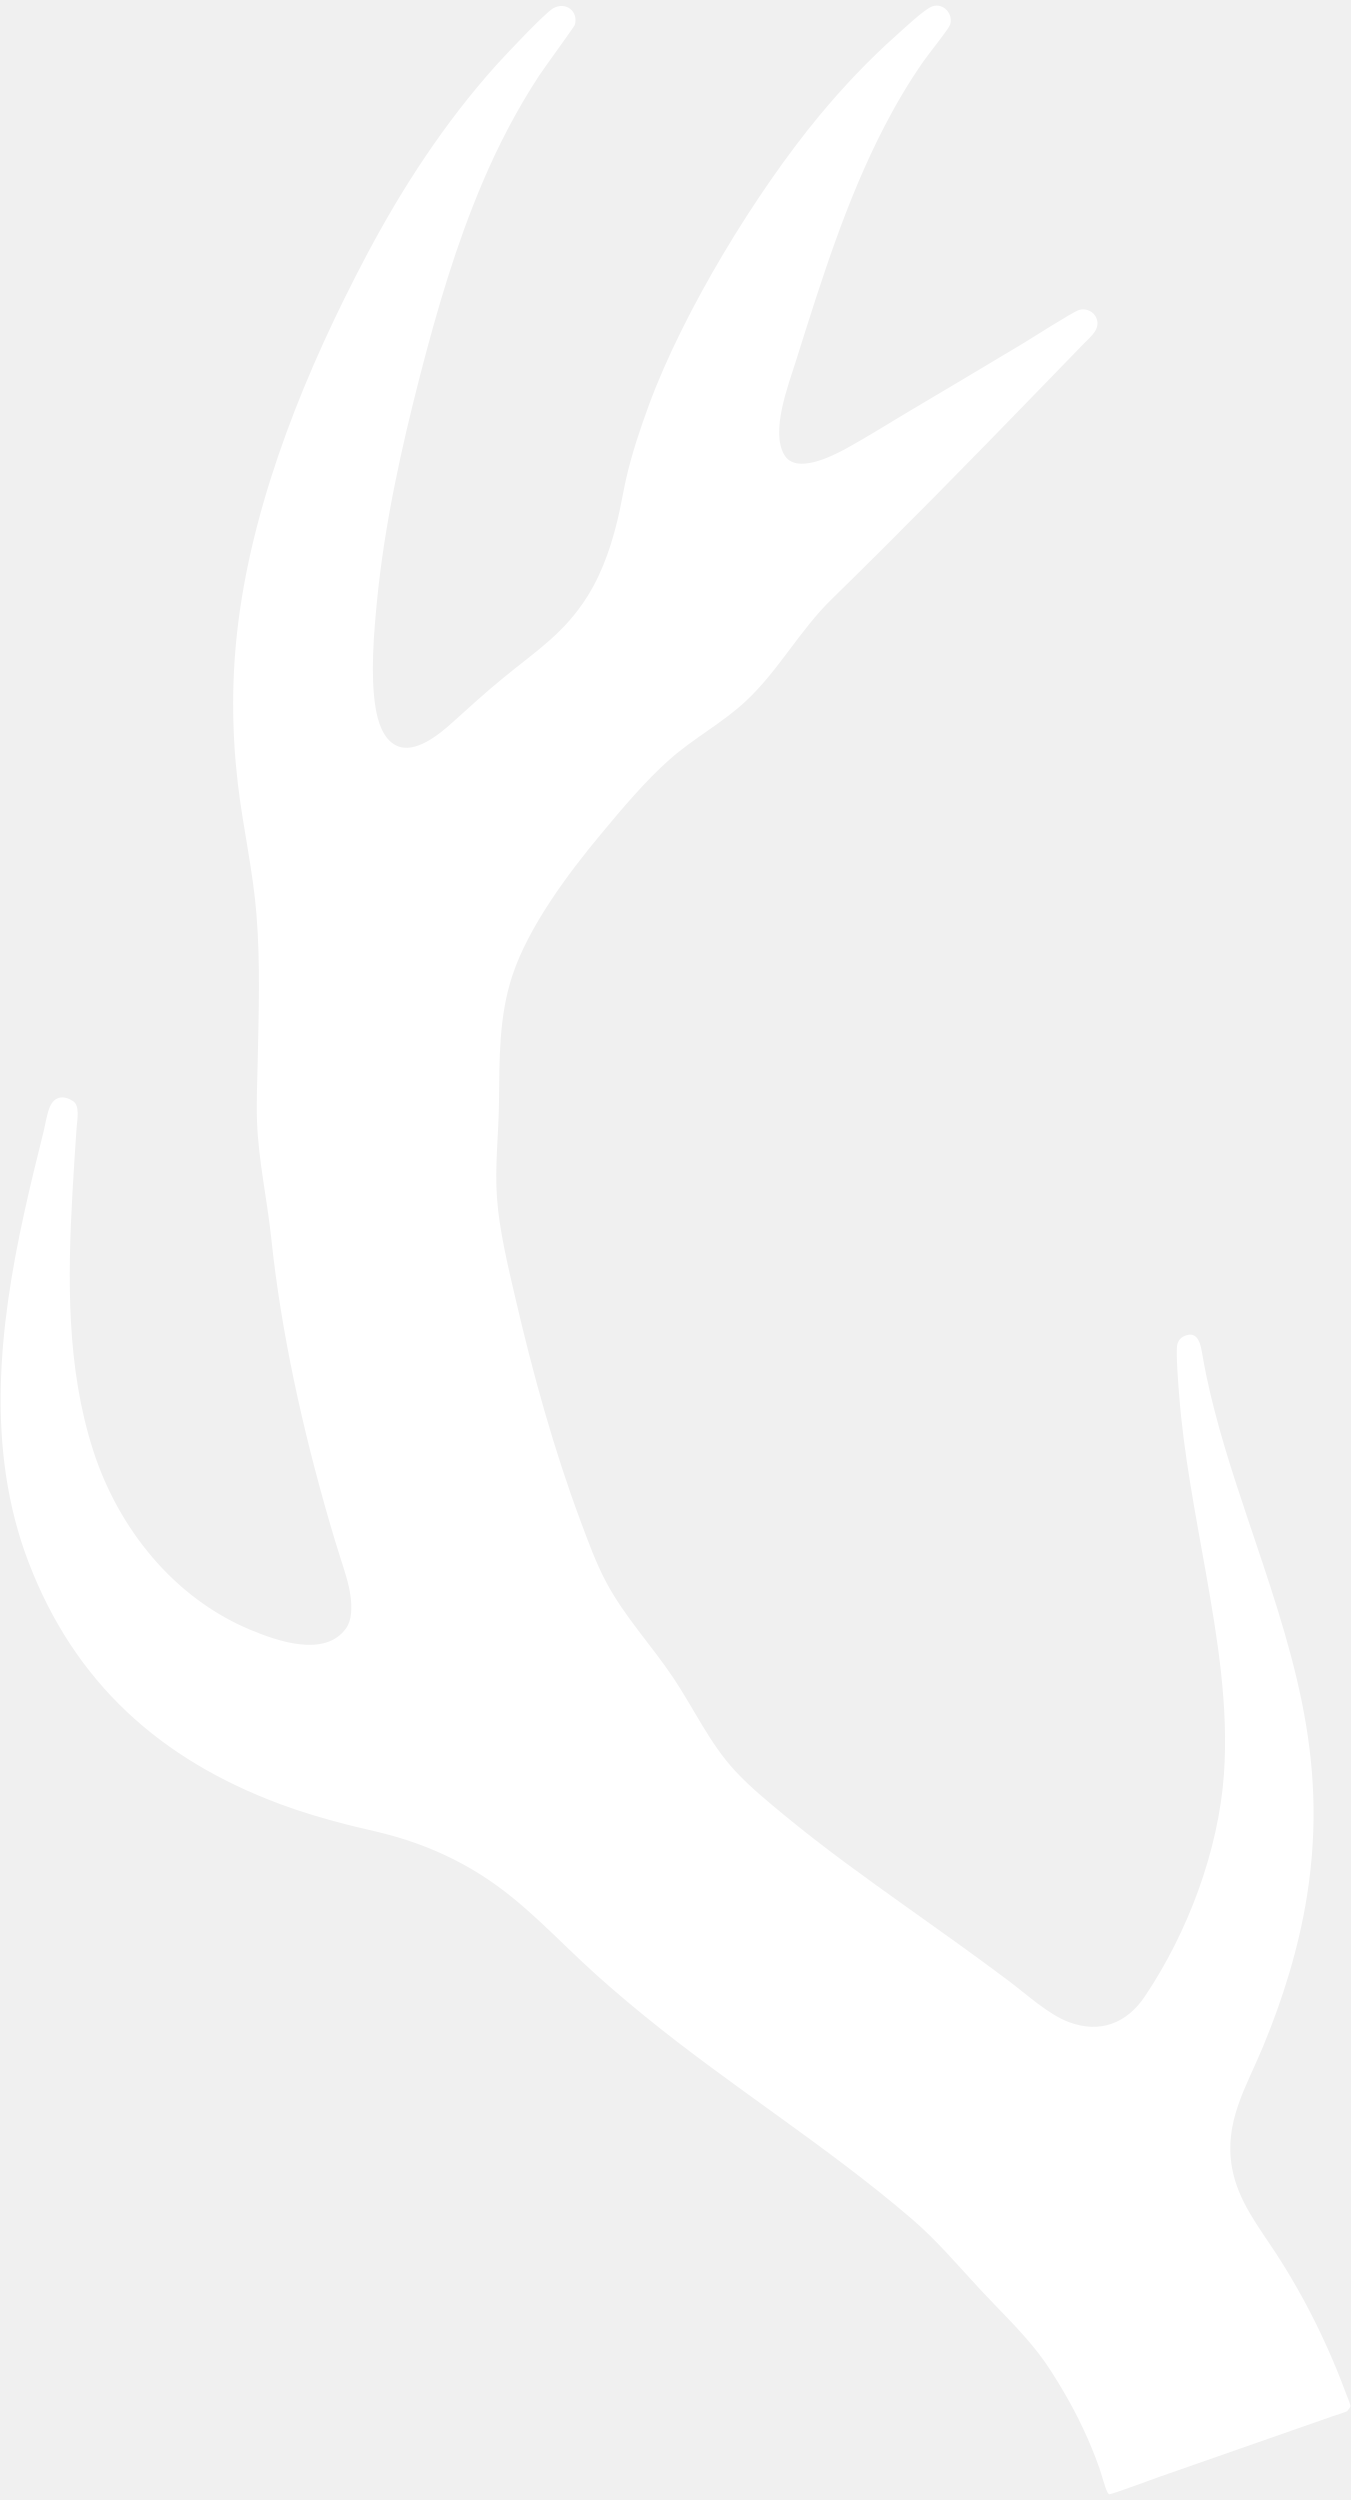
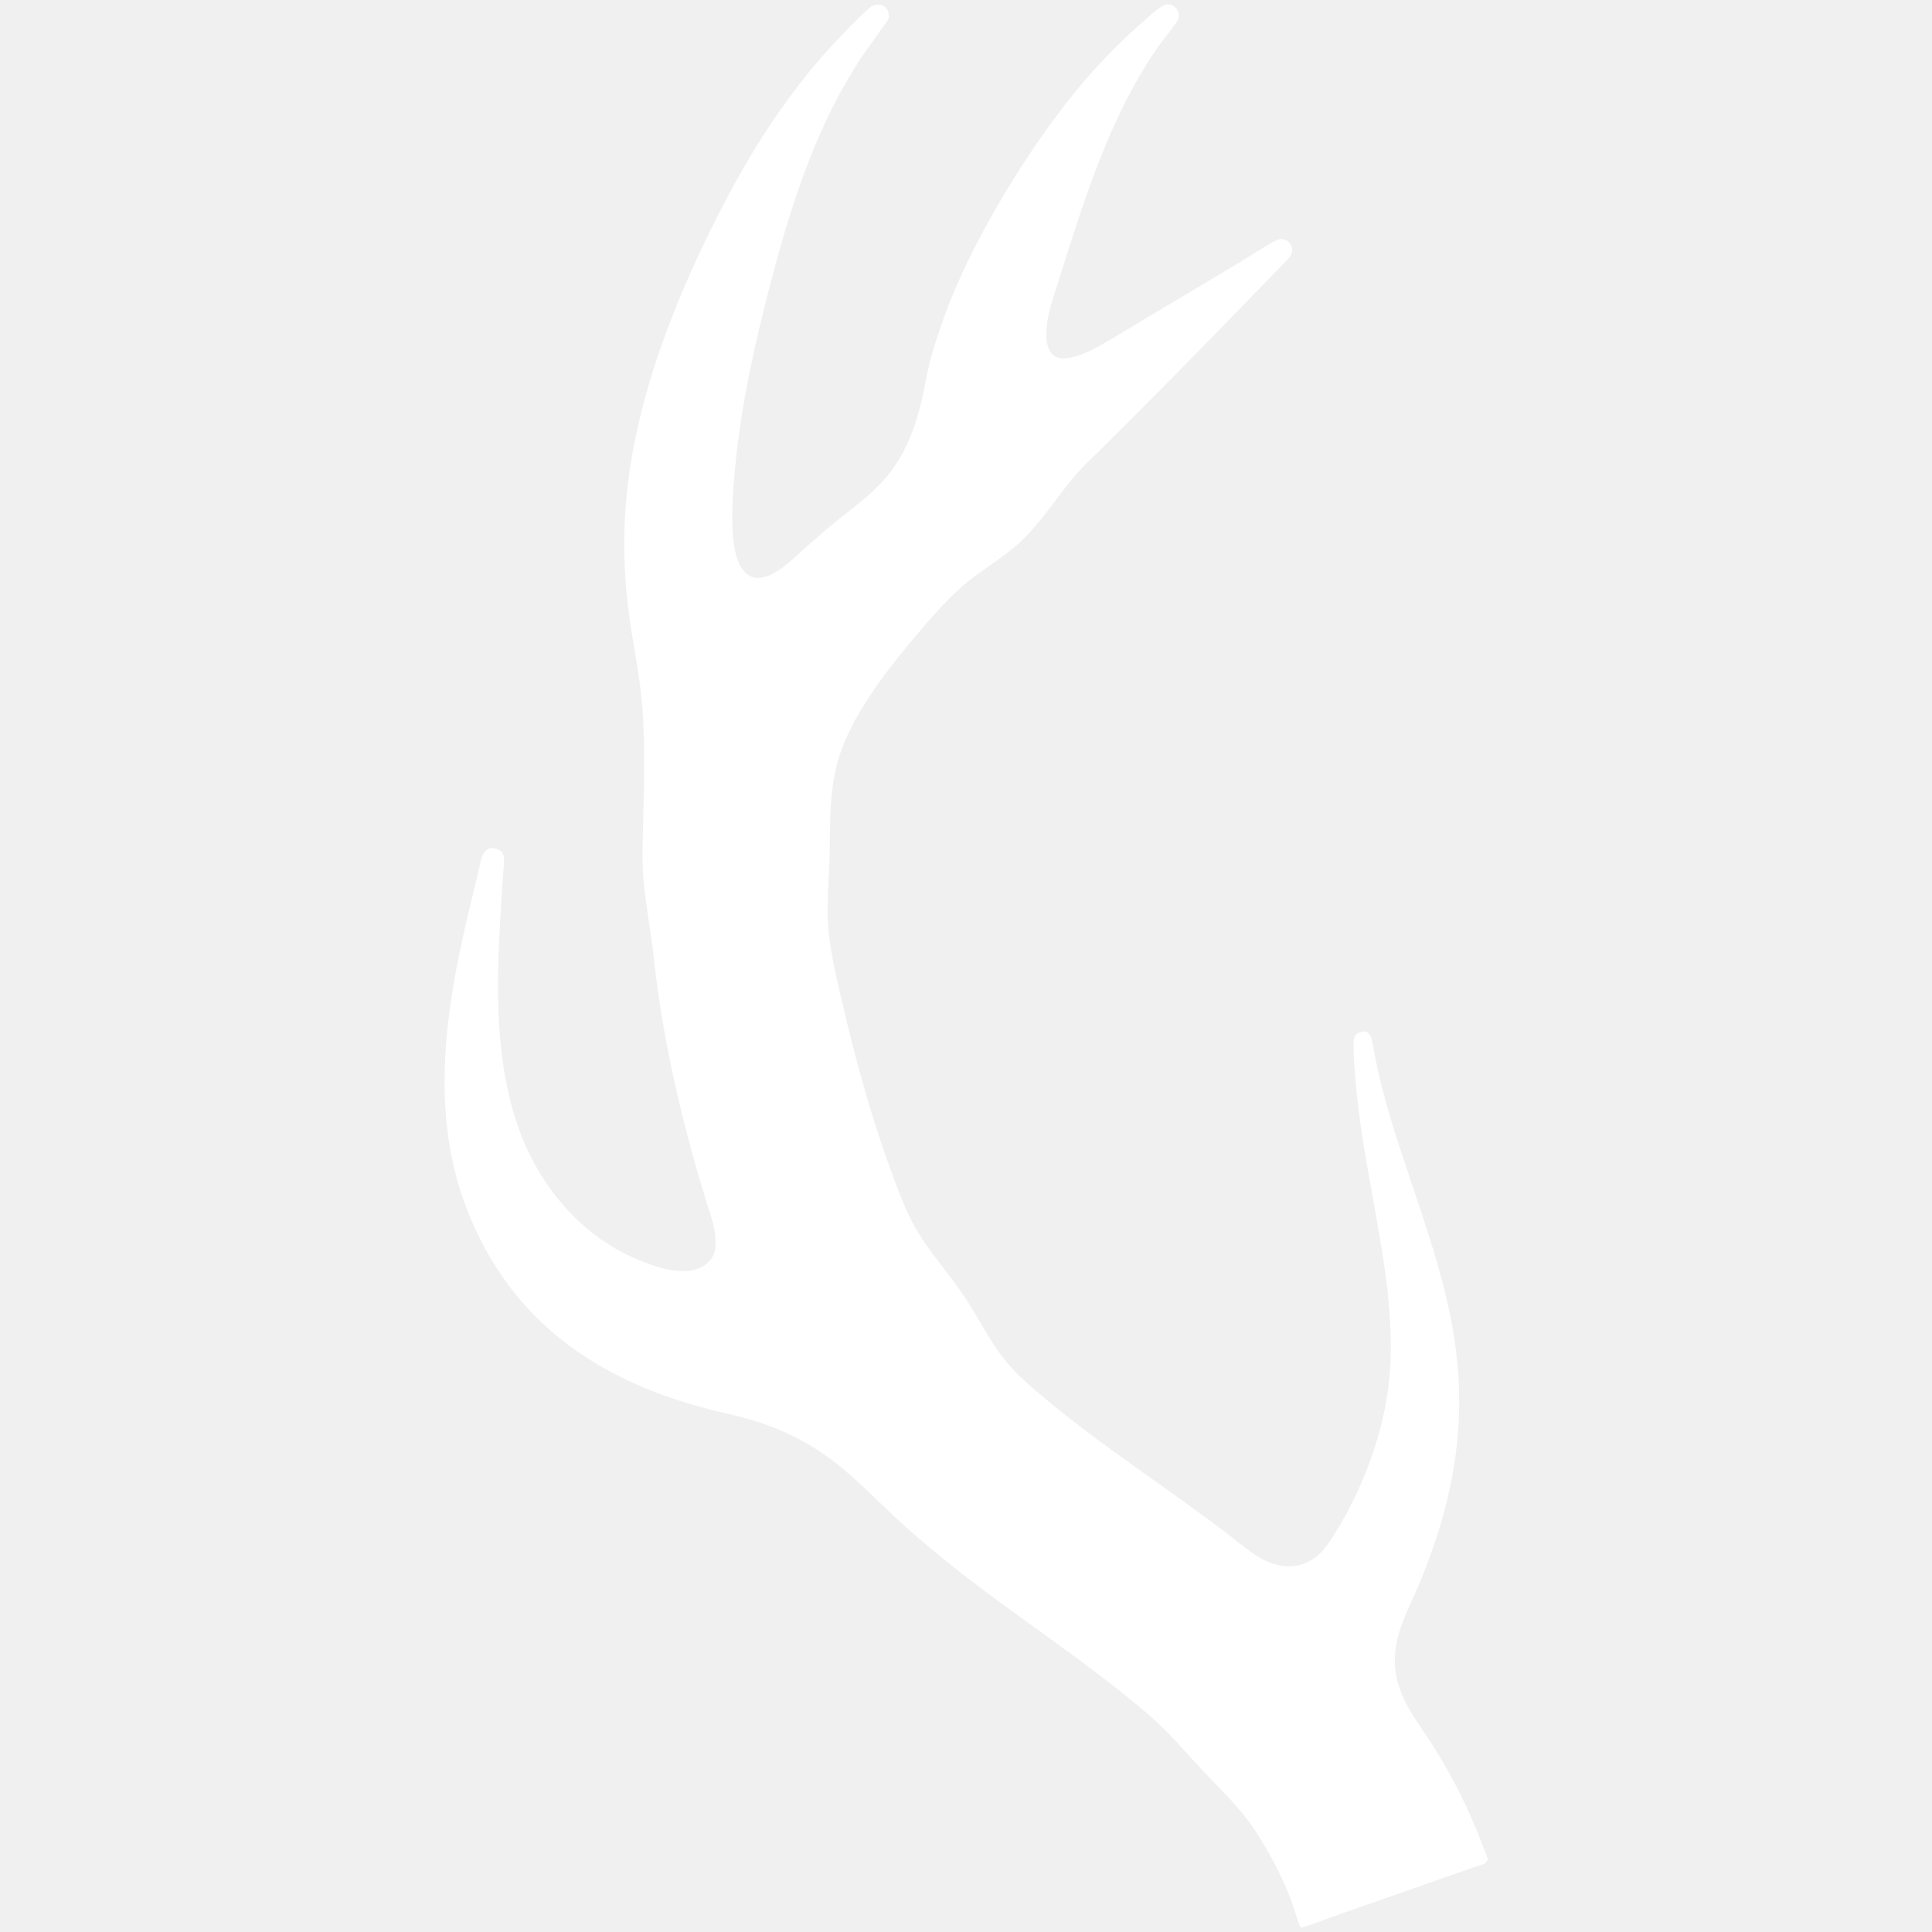
- <svg xmlns="http://www.w3.org/2000/svg" viewBox="0 0 228 422" width="228" height="422">
-   <path fill="#FFFFFF" d="M93.41 1.38C92.01 2.14 85.16 9.45 83.71 11.06C75.03 20.75 67.91 31.67 61.84 43.15C51.87 62 42.93 83.69 40.24 104.93C39.08 114 39.08 123.15 40.14 132.23C41.01 139.66 42.71 146.96 43.3 154.42C43.95 162.65 43.67 170.92 43.5 179.17C43.43 182.57 43.26 186 43.39 189.41C43.64 195.99 45.1 202.49 45.79 209.03C47.46 224.98 51.13 241.43 55.59 256.82C56.17 258.82 56.77 260.81 57.4 262.79C58.11 265.04 58.91 267.27 59.19 269.62C59.39 271.27 59.43 273.43 58.43 274.84C54.86 279.85 46.83 277.02 42.21 275.09C29.33 269.71 19.97 257.99 15.74 244.87C11.22 230.88 11.42 215.87 12.23 201.35C12.43 197.65 12.69 193.96 12.94 190.26C13.02 189.1 13.52 186.65 12.35 185.88C10.77 184.84 9.2 185.01 8.41 186.85C7.93 187.95 7.63 189.92 7.33 191.11C6.2 195.65 5.08 200.2 4.08 204.77C-0.18 224.13 -2.44 244.69 4.8 263.65C12.6 284.07 27.06 297.01 47.33 304.55C50.96 305.9 54.68 306.99 58.43 307.96C60.69 308.55 62.99 309.01 65.25 309.61C69.71 310.77 74 312.44 78.05 314.63C86.3 319.09 91.5 324.79 98.17 331.06C101.58 334.27 105.14 337.31 108.77 340.27C123.45 352.24 139.64 362.27 154 374.63C158.2 378.24 161.75 382.48 165.52 386.53C168.82 390.08 172.37 393.43 175.33 397.28C176.87 399.27 178.19 401.43 179.47 403.59C181.9 407.71 183.98 412.09 185.57 416.6C185.9 417.52 186.52 419.9 186.92 420.66C187 420.81 187.11 421.02 187.28 421.03C187.65 421.06 194.85 418.39 195.81 418.05C203.21 415.47 210.6 412.88 218 410.29C220.32 409.48 222.63 408.67 224.95 407.86C225.23 407.76 227.32 407.11 227.39 407.01C227.58 406.72 227.9 406.49 227.96 406.15C227.99 405.92 227.19 403.99 227.04 403.59C226.11 401.07 225.08 398.58 223.97 396.12C221.53 390.7 218.68 385.44 215.44 380.45C212.46 375.88 209.01 371.56 207.99 366.05C206.55 358.29 210.32 352.38 213.16 345.57C216.57 337.36 219.24 328.76 220.63 319.97C224.39 296.11 217.91 278.05 210.49 255.97C207.85 248.11 205.29 240.2 203.6 232.07C203.37 230.94 203.15 229.8 202.96 228.66C202.71 227.24 202.36 224.59 200.08 225.46C199.35 225.73 198.93 226.21 198.73 226.95C198.44 228.07 198.92 233.99 199.04 235.49C199.82 245.54 201.78 255.44 203.53 265.35C205.51 276.59 207.41 288.04 206.6 299.49C205.68 312.42 200.48 326.24 193.25 336.99C190.18 341.57 185.66 343.28 180.45 341.34C176.96 340.05 173.23 336.59 170.21 334.33C164.59 330.11 158.87 326.05 153.15 321.98C146.06 316.93 138.99 311.86 132.28 306.31C129.48 304 126.61 301.64 124.13 298.97C119.83 294.35 117.17 288.49 113.69 283.27C110.03 277.79 105.42 272.9 102.32 267.06C100.59 263.81 99.31 260.27 98.02 256.82C93.47 244.61 89.98 231.96 87.03 219.27C85.78 213.9 84.28 207.68 83.89 202.21C83.5 196.81 84.18 191.39 84.23 185.99C84.31 178.79 84.2 171.59 86.49 164.66C89.23 156.39 95.9 147.44 101.46 140.77C104.94 136.58 108.97 131.78 113.04 128.19C117.07 124.62 121.89 122.07 125.84 118.4C131.39 113.25 134.94 106.46 140.35 101.18C152.2 89.59 163.8 77.76 175.33 65.86C177.89 63.22 180.45 60.58 183.01 57.94C184.13 56.78 185.79 55.57 185.09 53.73C184.66 52.59 183.31 51.96 182.16 52.32C181.09 52.64 174.3 57 172.77 57.92C166.25 61.85 159.69 65.72 153.15 69.61C149.74 71.63 146.38 73.77 142.91 75.67C140.46 77.01 134.34 80.14 132.38 76.77C130.05 72.78 133.07 65.03 134.37 60.88C138.6 47.46 142.82 33.83 149.31 21.3C151.3 17.47 153.5 13.74 155.98 10.21C156.71 9.16 160.1 4.93 160.35 4.23C161 2.45 159.32 0.45 157.41 1.06C156.1 1.49 152.64 4.78 151.44 5.84C146.69 10.06 142.3 14.7 138.25 19.59C127.56 32.51 115.38 52.54 109.59 68.23C108.04 72.42 106.62 76.68 105.64 81.03C105.26 82.73 104.98 84.45 104.61 86.15C103.51 91.18 101.92 96.27 99.16 100.66C95.28 106.85 90.58 109.83 85.1 114.31C82.09 116.77 79.22 119.37 76.35 121.97C74.16 123.95 70.07 127.33 66.96 125.88C64.63 124.79 63.77 121.75 63.39 119.43C62.51 114.06 63.1 106.97 63.63 101.51C64.9 88.53 67.72 75.73 70.98 63.11C73.82 52.12 77.02 41.22 81.47 30.76C84.12 24.51 87.29 18.44 91 12.77C91.69 11.72 96.95 4.46 97.02 4.23C97.69 1.92 95.54 0.23 93.41 1.38Z" />
+ <svg xmlns="http://www.w3.org/2000/svg" viewBox="0 0 512 512" width="512" height="512">
+   <path fill="#FFFFFF" d="M231.02 1.67C229.32 2.6 221.01 11.47 219.25 13.42C208.72 25.18 200.08 38.42 192.72 52.35C180.62 75.22 169.77 101.54 166.51 127.31C165.1 138.31 165.1 149.41 166.39 160.43C167.44 169.45 169.51 178.3 170.22 187.35C171.01 197.34 170.67 207.37 170.46 217.38C170.38 221.51 170.17 225.67 170.33 229.81C170.63 237.79 172.41 245.68 173.24 253.61C175.27 272.96 179.72 292.92 185.13 311.59C185.84 314.02 186.56 316.43 187.33 318.84C188.19 321.57 189.16 324.27 189.5 327.12C189.74 329.12 189.79 331.74 188.58 333.46C184.25 339.53 174.5 336.1 168.9 333.76C153.27 327.23 141.92 313.01 136.78 297.09C131.3 280.12 131.54 261.91 132.53 244.29C132.77 239.8 133.08 235.33 133.39 230.84C133.48 229.43 134.09 226.46 132.67 225.52C130.75 224.26 128.85 224.47 127.89 226.7C127.31 228.03 126.94 230.42 126.58 231.87C125.21 237.38 123.85 242.9 122.64 248.44C117.47 271.93 114.73 296.88 123.51 319.88C132.97 344.65 150.52 360.35 175.11 369.5C179.52 371.14 184.03 372.46 188.58 373.64C191.32 374.35 194.11 374.91 196.85 375.64C202.26 377.05 207.47 379.07 212.38 381.73C222.39 387.14 228.7 394.06 236.79 401.67C240.93 405.56 245.25 409.25 249.65 412.84C267.47 427.36 287.11 439.53 304.53 454.53C309.63 458.91 313.93 464.05 318.51 468.97C322.51 473.27 326.82 477.34 330.41 482.01C332.28 484.42 333.88 487.04 335.43 489.66C338.38 494.66 340.9 499.98 342.83 505.45C343.23 506.56 343.99 509.45 344.47 510.37C344.57 510.56 344.7 510.81 344.91 510.82C345.36 510.86 354.09 507.62 355.26 507.21C364.24 504.08 373.2 500.93 382.18 497.79C384.99 496.81 387.8 495.83 390.61 494.84C390.95 494.72 393.49 493.93 393.57 493.81C393.8 493.46 394.19 493.18 394.26 492.77C394.3 492.49 393.33 490.15 393.15 489.66C392.02 486.61 390.77 483.59 389.42 480.6C386.46 474.02 383.01 467.64 379.07 461.59C375.46 456.04 371.27 450.8 370.04 444.12C368.29 434.7 372.86 427.53 376.31 419.27C380.45 409.31 383.68 398.87 385.37 388.21C389.93 359.26 382.07 337.35 373.07 310.56C369.87 301.02 366.76 291.43 364.71 281.56C364.43 280.19 364.16 278.81 363.93 277.43C363.63 275.7 363.2 272.49 360.44 273.54C359.55 273.87 359.04 274.45 358.8 275.35C358.45 276.71 359.03 283.89 359.18 285.71C360.12 297.91 362.5 309.92 364.62 321.94C367.03 335.58 369.33 349.47 368.35 363.36C367.23 379.05 360.92 395.82 352.15 408.86C348.43 414.42 342.94 416.49 336.62 414.14C332.39 412.57 327.86 408.37 324.2 405.63C317.38 400.51 310.44 395.59 303.5 390.65C294.9 384.52 286.32 378.37 278.18 371.64C274.78 368.83 271.3 365.97 268.29 362.73C263.07 357.13 259.85 350.02 255.62 343.68C251.18 337.03 245.59 331.1 241.83 324.02C239.73 320.07 238.18 315.78 236.61 311.59C231.09 296.78 226.86 281.43 223.28 266.03C221.76 259.52 219.94 251.97 219.47 245.34C219 238.78 219.82 232.21 219.88 225.66C219.98 216.92 219.84 208.19 222.62 199.78C225.95 189.74 234.04 178.88 240.79 170.79C245.01 165.71 249.9 159.88 254.84 155.53C259.72 151.2 265.57 148.1 270.37 143.65C277.1 137.4 281.41 129.16 287.97 122.76C302.35 108.7 316.42 94.34 330.41 79.91C333.52 76.7 336.62 73.5 339.73 70.3C341.09 68.89 343.1 67.42 342.25 65.19C341.73 63.81 340.09 63.04 338.7 63.48C337.4 63.87 329.16 69.16 327.3 70.27C319.39 75.04 311.43 79.74 303.5 84.46C299.36 86.91 295.29 89.5 291.08 91.81C288.1 93.43 280.68 97.23 278.3 93.14C275.47 88.3 279.14 78.9 280.71 73.86C285.85 57.58 290.97 41.04 298.84 25.84C301.25 21.2 303.92 16.67 306.93 12.39C307.82 11.11 311.93 5.98 312.24 5.13C313.02 2.97 310.99 0.55 308.67 1.29C307.08 1.81 302.88 5.8 301.42 7.09C295.66 12.21 290.34 17.84 285.42 23.77C272.45 39.44 257.67 63.75 250.65 82.78C248.77 87.87 247.05 93.03 245.86 98.31C245.4 100.37 245.06 102.46 244.61 104.52C243.27 110.63 241.34 116.8 238 122.13C233.29 129.64 227.59 133.25 220.94 138.69C217.28 141.67 213.8 144.83 210.32 147.98C207.66 150.38 202.7 154.49 198.93 152.73C196.1 151.4 195.06 147.72 194.6 144.9C193.53 138.39 194.24 129.78 194.89 123.16C196.43 107.41 199.85 91.88 203.81 76.57C207.25 63.24 211.13 50.01 216.53 37.32C219.75 29.74 223.59 22.37 228.09 15.49C228.93 14.22 235.31 5.41 235.4 5.13C236.21 2.33 233.6 0.28 231.02 1.67Z" />
</svg>
